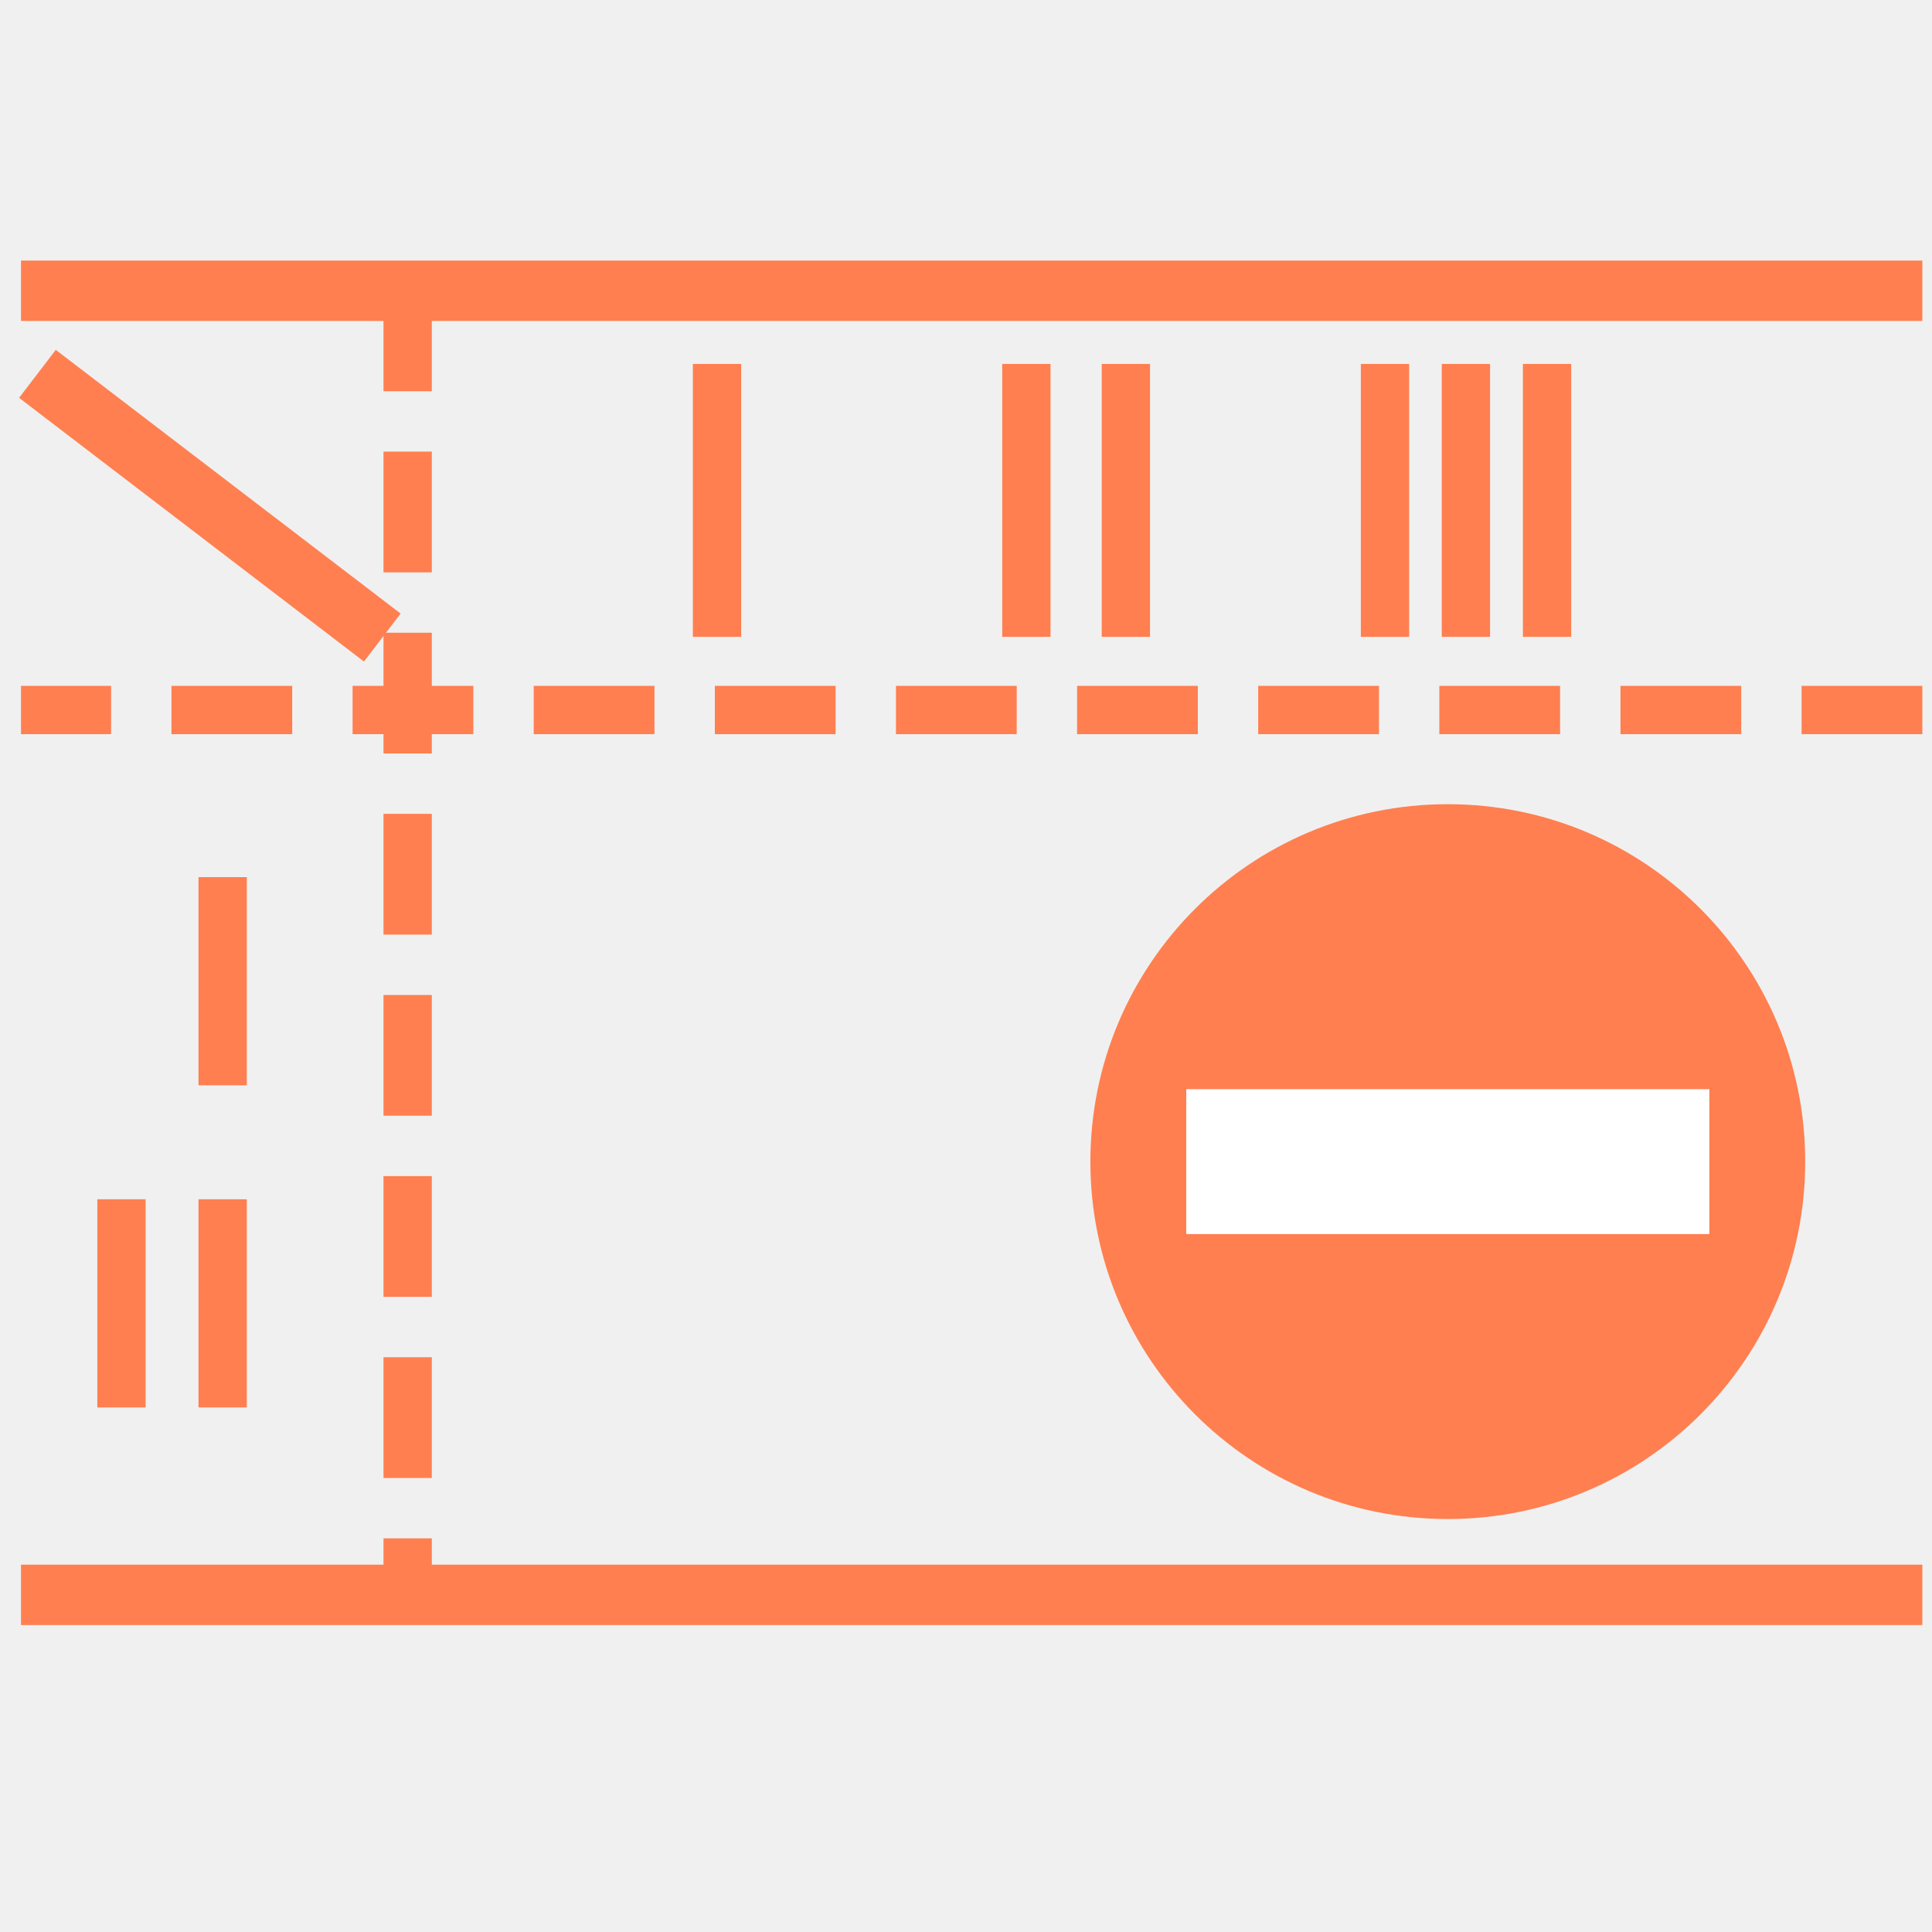
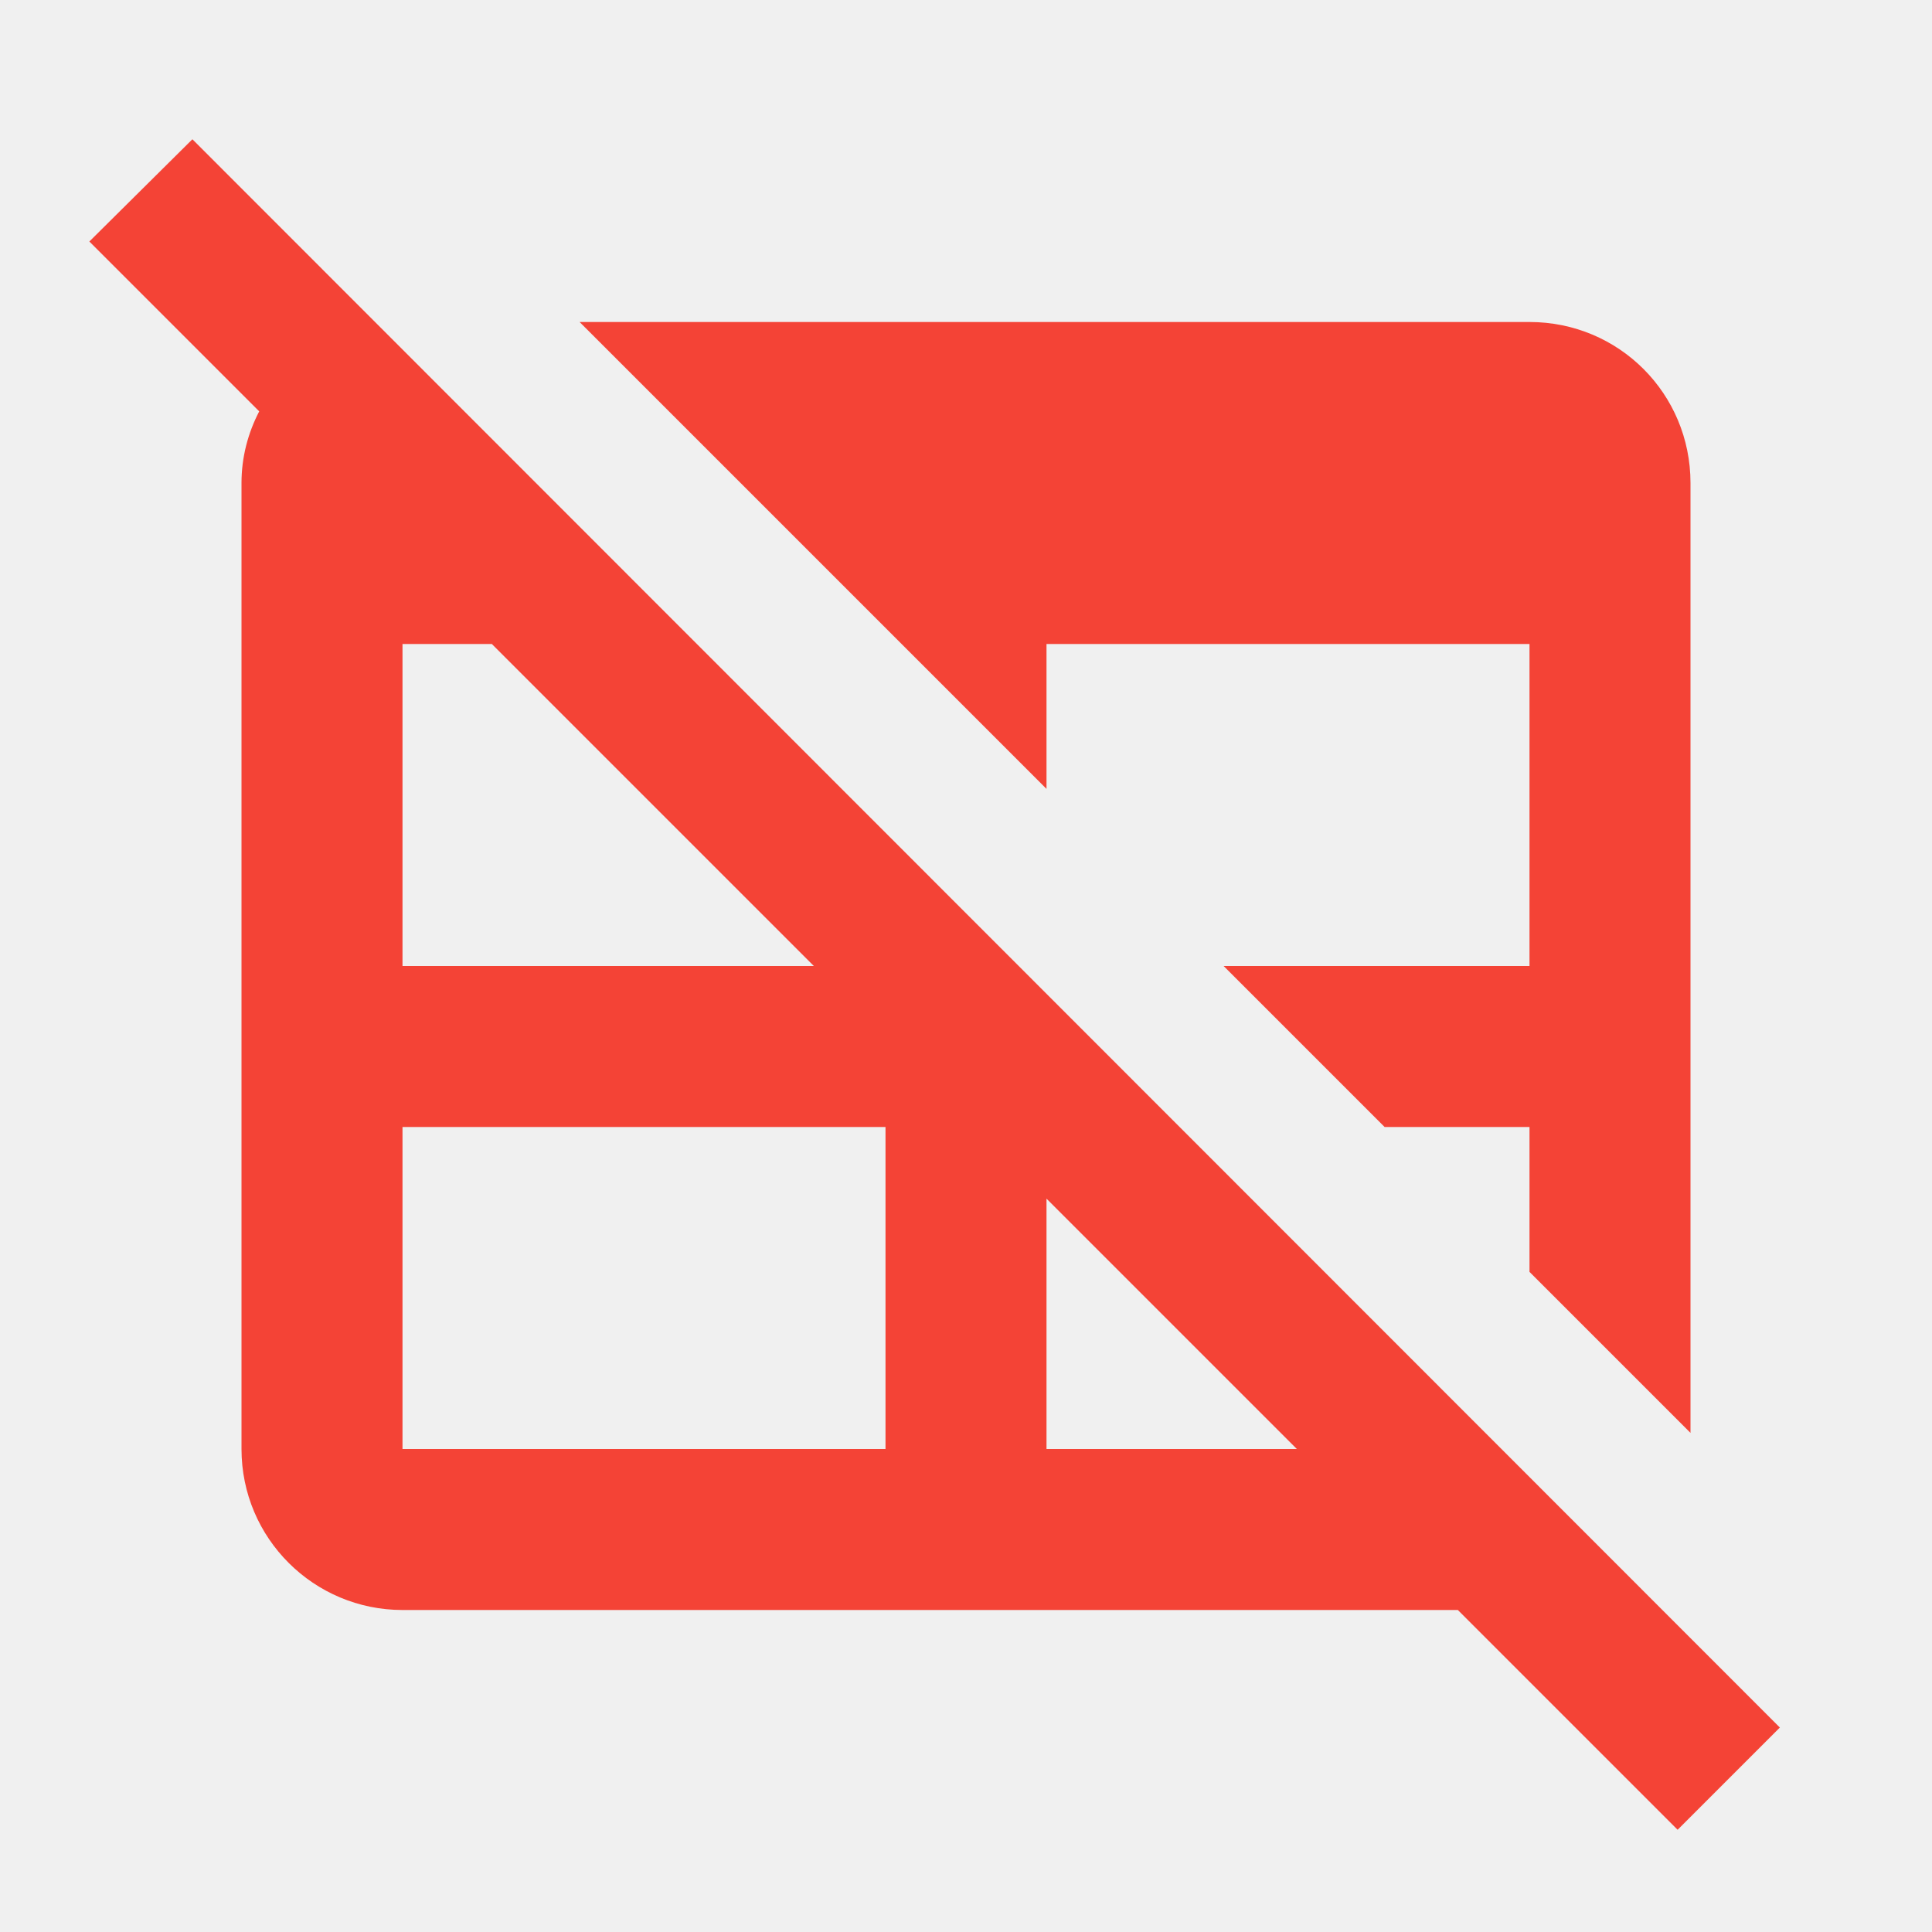
- <svg xmlns="http://www.w3.org/2000/svg" version="1.1" id="Layer_1" x="0px" y="0px" viewBox="0 0 800 800" style="enable-background:new 0 0 800 800;" xml:space="preserve">
-   <style type="text/css">
- 	.st0{fill:none;stroke:#FF7F50;stroke-width:20;stroke-miterlimit:125;stroke-dasharray:50,25;}
- 	.st1{fill:none;stroke:#FF7F50;stroke-width:25;stroke-miterlimit:125;}
- 	.st2{fill:none;stroke:#FF7F50;stroke-width:20;stroke-miterlimit:10;}
- 	.st3{fill:#FF7F50;}
- 	.st4{fill:none;stroke:#FFFFFF;stroke-width:60;stroke-miterlimit:10;}
- </style>
-   <line class="st0" x1="796" y1="294" x2="8.7" y2="294" />
-   <line class="st1" x1="8.7" y1="120.4" x2="796" y2="120.4" />
-   <line class="st1" x1="8.7" y1="660.4" x2="796" y2="660.4" />
-   <line class="st1" x1="15.5" y1="154.8" x2="158.3" y2="264" />
-   <line class="st0" x1="168.8" y1="112" x2="168.8" y2="672.4" />
-   <line class="st2" x1="92.2" y1="449.4" x2="92.2" y2="363.2" />
-   <line class="st2" x1="296.9" y1="263.7" x2="296.9" y2="150.7" />
-   <line class="st2" x1="50.3" y1="582.8" x2="50.3" y2="496.6" />
-   <line class="st2" x1="92.2" y1="582.8" x2="92.2" y2="496.6" />
-   <line class="st2" x1="425" y1="263.7" x2="425" y2="150.7" />
-   <line class="st2" x1="466.2" y1="263.7" x2="466.2" y2="150.7" />
-   <line class="st2" x1="640.6" y1="263.7" x2="640.6" y2="150.7" />
-   <line class="st2" x1="607" y1="263.7" x2="607" y2="150.7" />
-   <line class="st2" x1="573.5" y1="263.7" x2="573.5" y2="150.7" />
-   <g>
-     <ellipse class="st3" cx="599.5" cy="481" rx="137.3" ry="137.4" />
-     <g>
-       <path class="st3" d="M599.5,354.2c69.9,0,126.8,56.9,126.8,126.8s-57,126.8-126.8,126.8S472.7,550.9,472.7,481    S529.6,354.2,599.5,354.2 M599.5,333c-81.8,0-148,66.3-148,148s66.2,148,148,148s148-66.3,148-148S681.3,333,599.5,333L599.5,333z    " />
-     </g>
-   </g>
-   <line class="st4" x1="707.8" y1="481" x2="491.2" y2="481" />
+ <svg xmlns="http://www.w3.org/2000/svg" viewBox="0 0 24 24">
+   <path fill="#F44336" d="M22.11 21.46L2.39 1.73L1.11 3L3.22 5.11C3.08 5.38 3 5.68 3 6V18C3 19.11 3.9 20 5 20H18.11L20.84 22.73L22.11 21.46M10.11 12H5V8H6.11L10.11 12M11 18H5V14H11V18M13 18V14.89L16.11 18H13M13 9.8L7.2 4H19C20.11 4 21 4.89 21 6V17.8L19 15.8V14H17.2L15.2 12H19V8H13V9.8Z" />
</svg>
